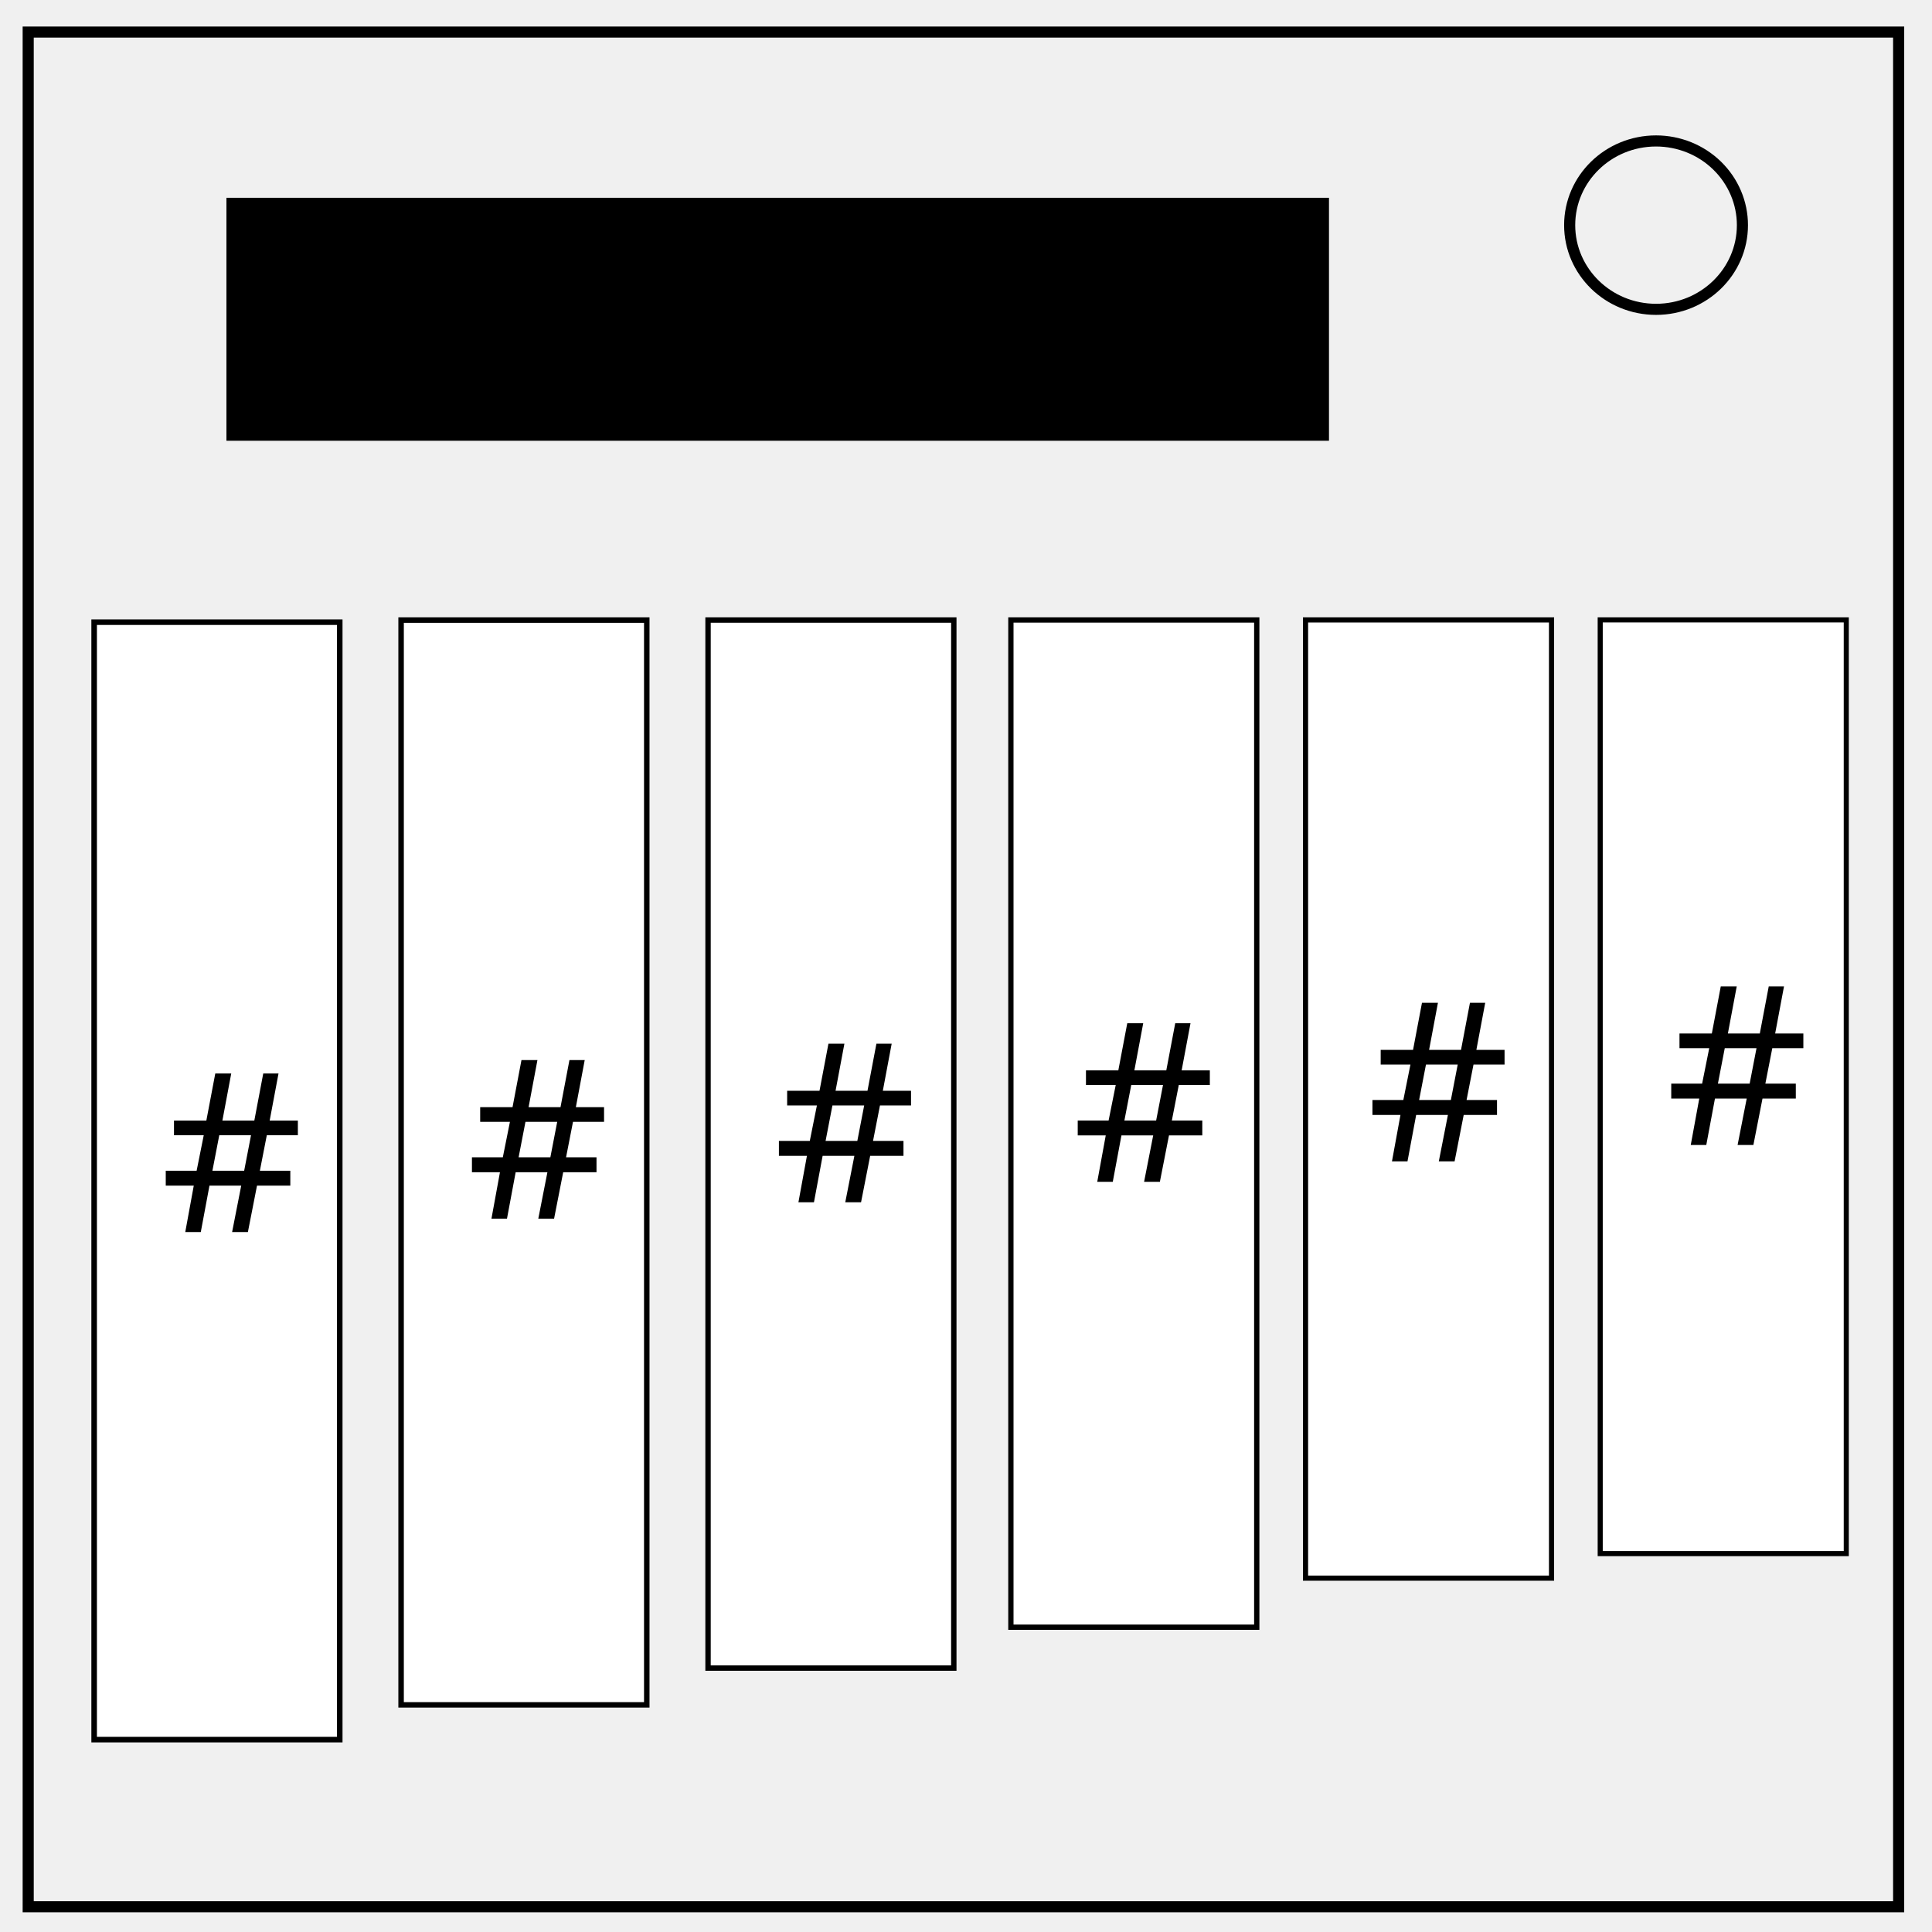
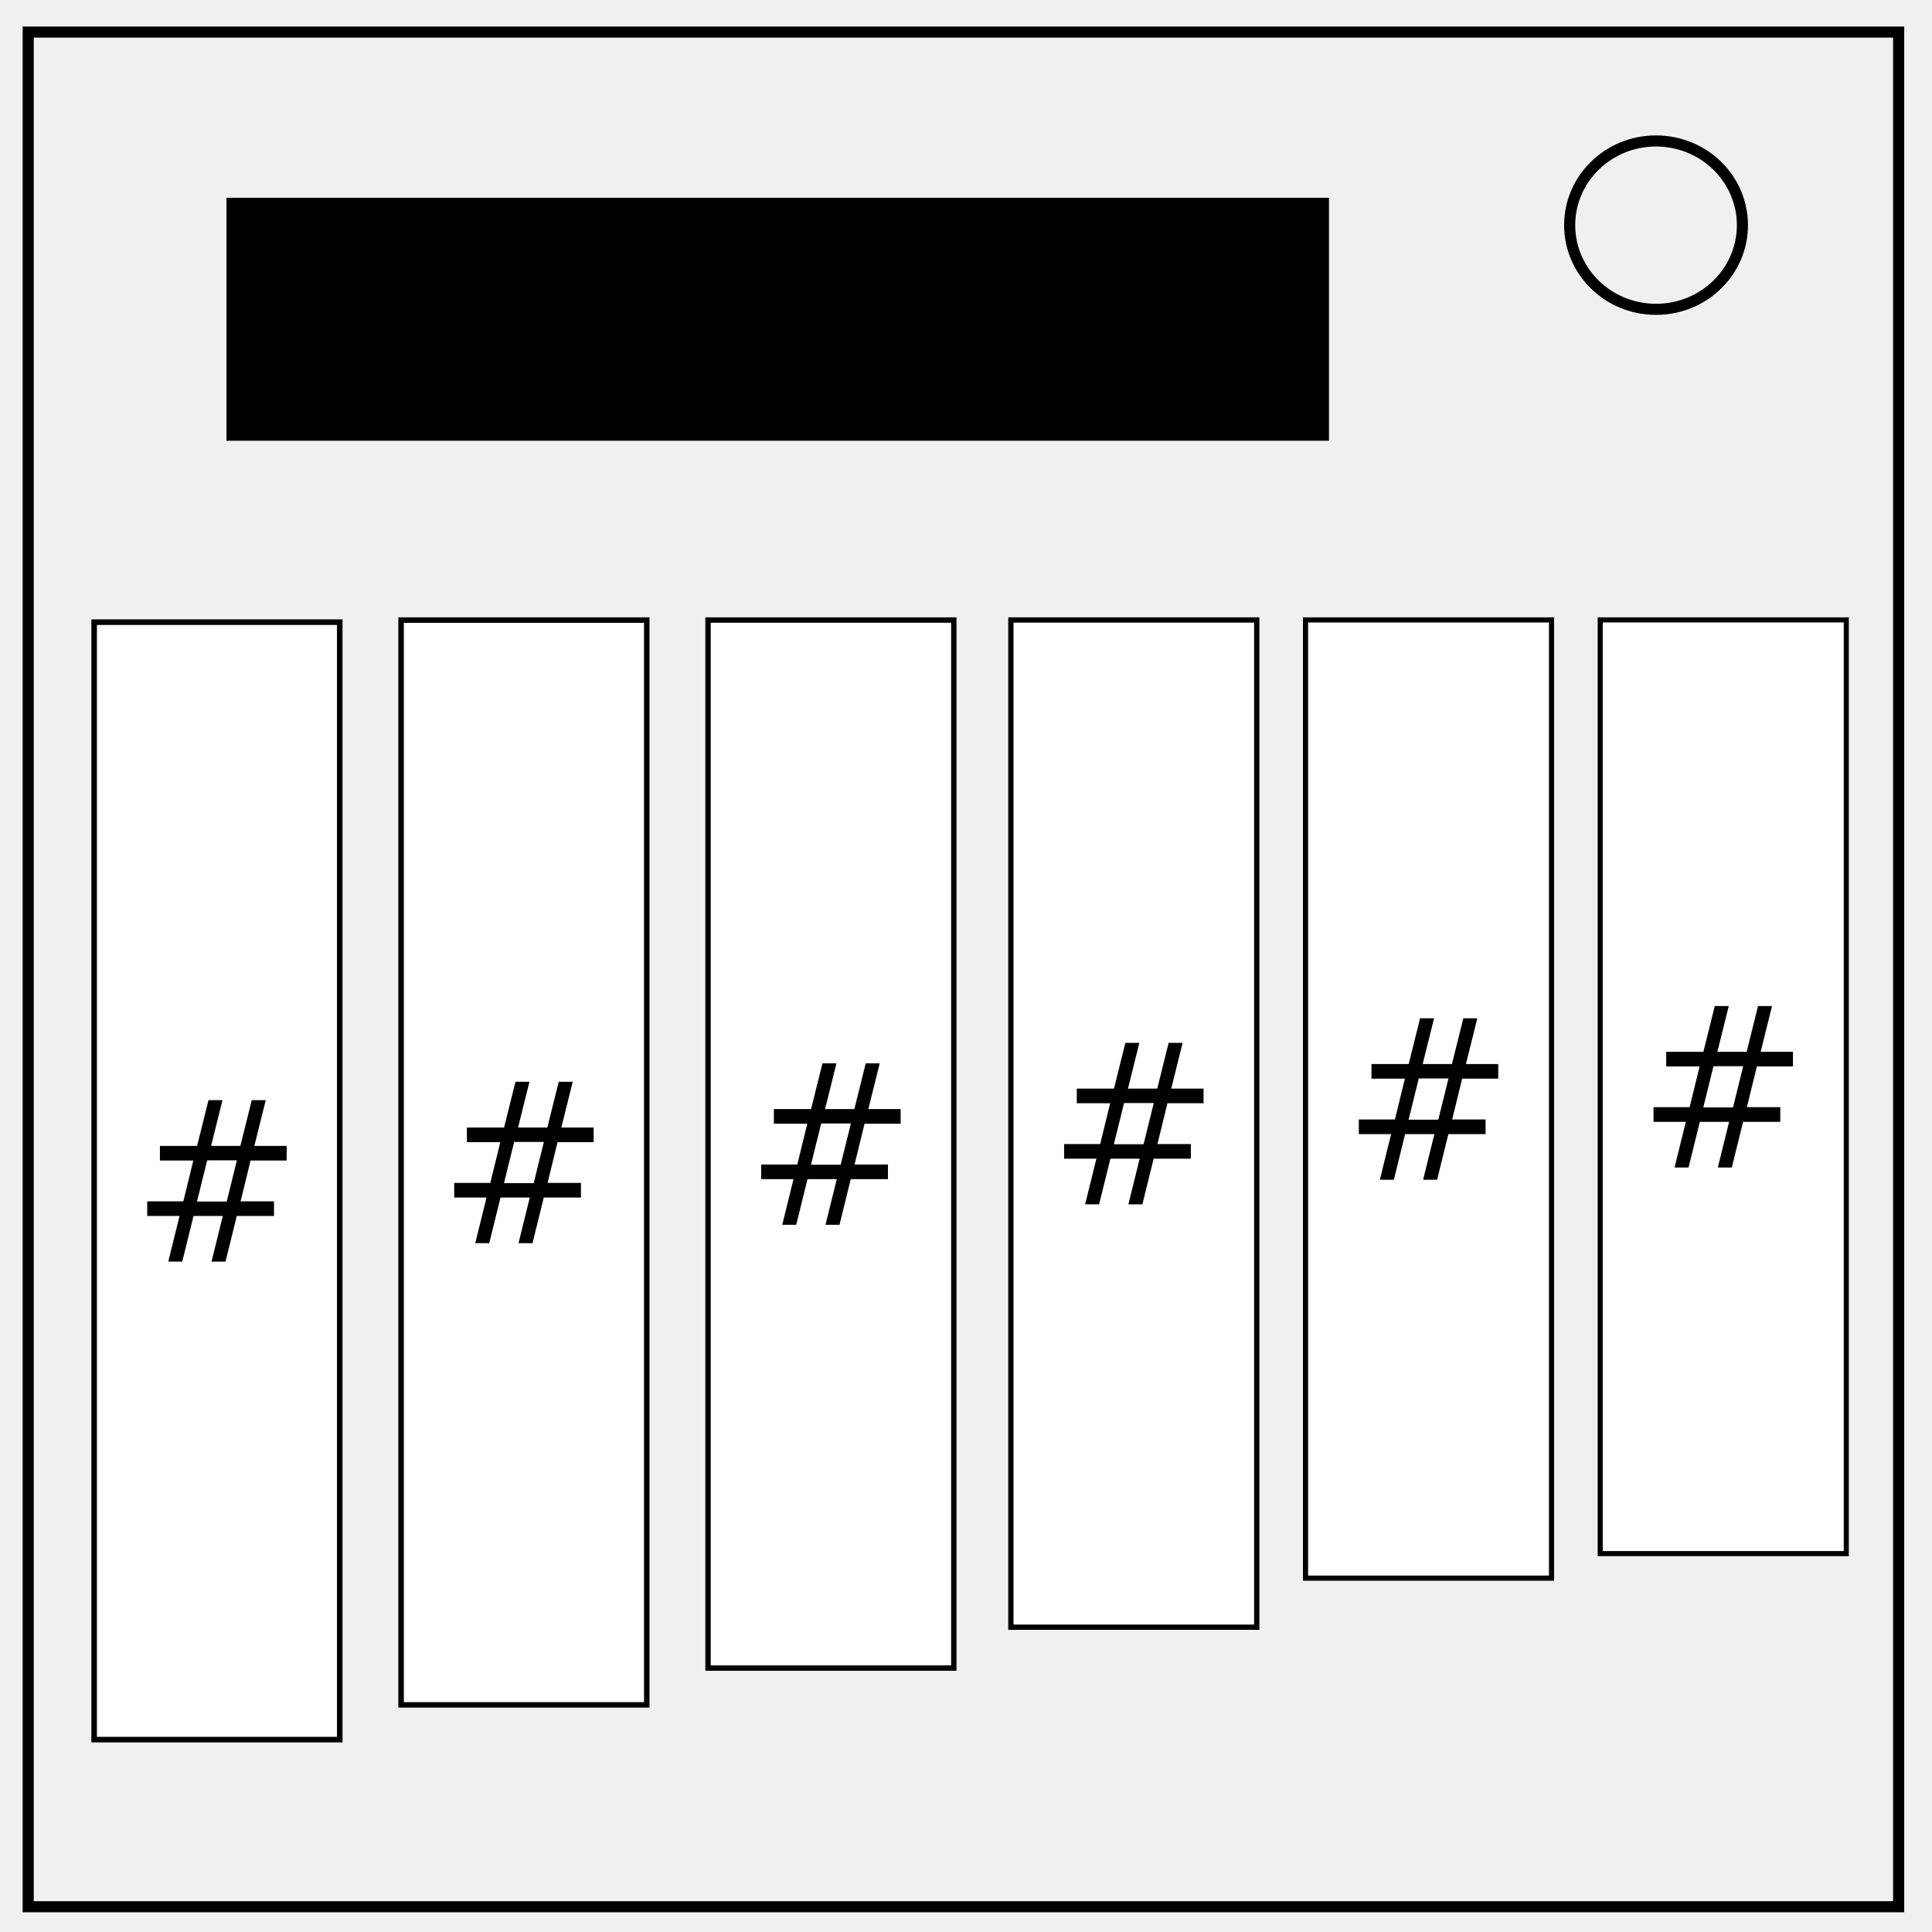
<svg xmlns="http://www.w3.org/2000/svg" viewBox="0 0 348 348" fill="none">
  <path d="M5.079 5.776h336.913v337.67H5.08z" stroke-width="2" stroke="#000" />
  <path d="M282.734 40.554c0-8.376 6.966-15.165 15.56-15.165 4.126 0 8.084 1.597 11.001 4.441 2.918 2.844 4.558 6.702 4.558 10.724 0 8.376-6.966 15.165-15.56 15.165-8.593 0-15.559-6.79-15.559-15.165z" stroke-width="2" stroke="#000" />
  <path fill="#000" stroke="#000" d="M41.288 36.127h197.593V78.89H41.288z" />
  <path fill="#fff" stroke="#000" d="M16.958 112.068h44.237v201.28H16.958z" />
  <path fill="#fff" stroke="#000" stroke-width=".985" d="M72.247 111.692h44.252v195.396H72.247z" />
  <path fill="#fff" stroke="#000" stroke-width=".969" d="M127.535 111.684h44.269v188.777h-44.269z" />
  <path fill="#fff" stroke="#000" stroke-width=".95" d="M182.085 111.674h44.287v181.423h-44.287z" />
  <path fill="#fff" stroke="#000" stroke-width=".927" d="M235.158 111.663h44.311v172.599h-44.311z" />
  <path fill="#fff" stroke="#000" stroke-width=".915" d="M288.237 111.657h44.322v168.187h-44.322z" />
-   <text style="line-height:1.25" x="28.856" y="221.924" font-weight="400" font-size="40" font-family="sans-serif" letter-spacing="0" word-spacing="0" fill="#000">
-     <tspan x="28.856" y="221.924">#</tspan>
-   </text>
-   <text style="line-height:1.25" x="84.006" y="219.507" font-weight="400" font-size="40" font-family="sans-serif" letter-spacing="0" word-spacing="0" fill="#000">
-     <tspan x="84.006" y="219.507">#</tspan>
-   </text>
-   <text style="line-height:1.25" x="139.302" y="216.558" font-weight="400" font-size="40" font-family="sans-serif" letter-spacing="0" word-spacing="0" fill="#000">
-     <tspan x="139.302" y="216.558">#</tspan>
-   </text>
-   <text style="line-height:1.25" x="193.124" y="212.872" font-weight="400" font-size="40" font-family="sans-serif" letter-spacing="0" word-spacing="0" fill="#000">
-     <tspan x="193.124" y="212.872">#</tspan>
-   </text>
-   <text style="line-height:1.25" x="246.209" y="209.185" font-weight="400" font-size="40" font-family="sans-serif" letter-spacing="0" word-spacing="0" fill="#000">
-     <tspan x="246.209" y="209.185">#</tspan>
-   </text>
-   <text style="line-height:1.25" x="300.031" y="206.236" font-weight="400" font-size="40" font-family="sans-serif" letter-spacing="0" word-spacing="0" fill="#000">
-     <tspan x="300.031" y="206.236">#</tspan>
-   </text>
+   <path d="M51.635 209.046h-6.504l-1.797 7.344h6.016v2.636h-6.7l-2.03 8.223H38.1l2.031-8.223h-5.273l-2.032 8.223h-2.519l2.031-8.223h-5.82v-2.636h6.504l1.797-7.344h-6.016v-2.637h6.7l2.05-8.242h2.52l-2.051 8.242h5.273l2.051-8.242h2.52l-2.051 8.242h5.82zm-8.965-.04H37.32l-1.836 7.423h5.351zM106.932 205.728h-6.504l-1.797 7.344h6.015v2.636h-6.699l-2.031 8.223h-2.52l2.032-8.223h-5.274l-2.031 8.223h-2.52l2.032-8.223h-5.82v-2.636h6.503l1.797-7.344H84.1v-2.637h6.699l2.05-8.242h2.52l-2.05 8.242h5.273l2.05-8.242h2.52l-2.05 8.242h5.82zm-8.965-.04h-5.352l-1.836 7.423h5.352zM162.228 202.41h-6.504l-1.797 7.344h6.016v2.637h-6.7l-2.03 8.223h-2.52l2.031-8.223h-5.273l-2.031 8.223h-2.52l2.031-8.223h-5.82v-2.637h6.504l1.797-7.344h-6.016v-2.636h6.7l2.05-8.243h2.52l-2.051 8.243h5.273l2.051-8.243h2.52l-2.051 8.243h5.82zm-8.965-.039h-5.351l-1.836 7.422h5.351zM216.787 198.723h-6.504l-1.797 7.344h6.016v2.637h-6.7l-2.03 8.223h-2.52l2.031-8.223h-5.273l-2.031 8.223h-2.52l2.031-8.223h-5.82v-2.637h6.504l1.797-7.344h-6.016v-2.636h6.7l2.05-8.243h2.52l-2.051 8.243h5.273l2.051-8.243h2.52l-2.051 8.243h5.82zm-8.965-.039h-5.351l-1.836 7.422h5.351zM269.872 194.3h-6.504l-1.797 7.344h6.016v2.637h-6.7l-2.03 8.223h-2.52l2.031-8.223h-5.273l-2.031 8.223h-2.52l2.031-8.223h-5.82v-2.637h6.504l1.797-7.344h-6.016v-2.636h6.7l2.05-8.243h2.52l-2.051 8.243h5.273l2.051-8.243h2.52l-2.051 8.243h5.82zm-8.965-.039h-5.351l-1.836 7.422h5.351zM322.957 192.088h-6.504l-1.797 7.344h6.015v2.637h-6.699l-2.031 8.223h-2.52l2.032-8.223h-5.274l-2.031 8.223h-2.52l2.032-8.223h-5.82v-2.637h6.503l1.797-7.344h-6.015v-2.636h6.699l2.05-8.243h2.52l-2.05 8.243h5.273l2.05-8.243h2.52l-2.05 8.243h5.82zm-8.965-.039h-5.352l-1.836 7.422h5.352z" aria-label="#" font-weight="400" font-size="40" font-family="sans-serif" letter-spacing="0" word-spacing="0" fill="#000" />
</svg>
